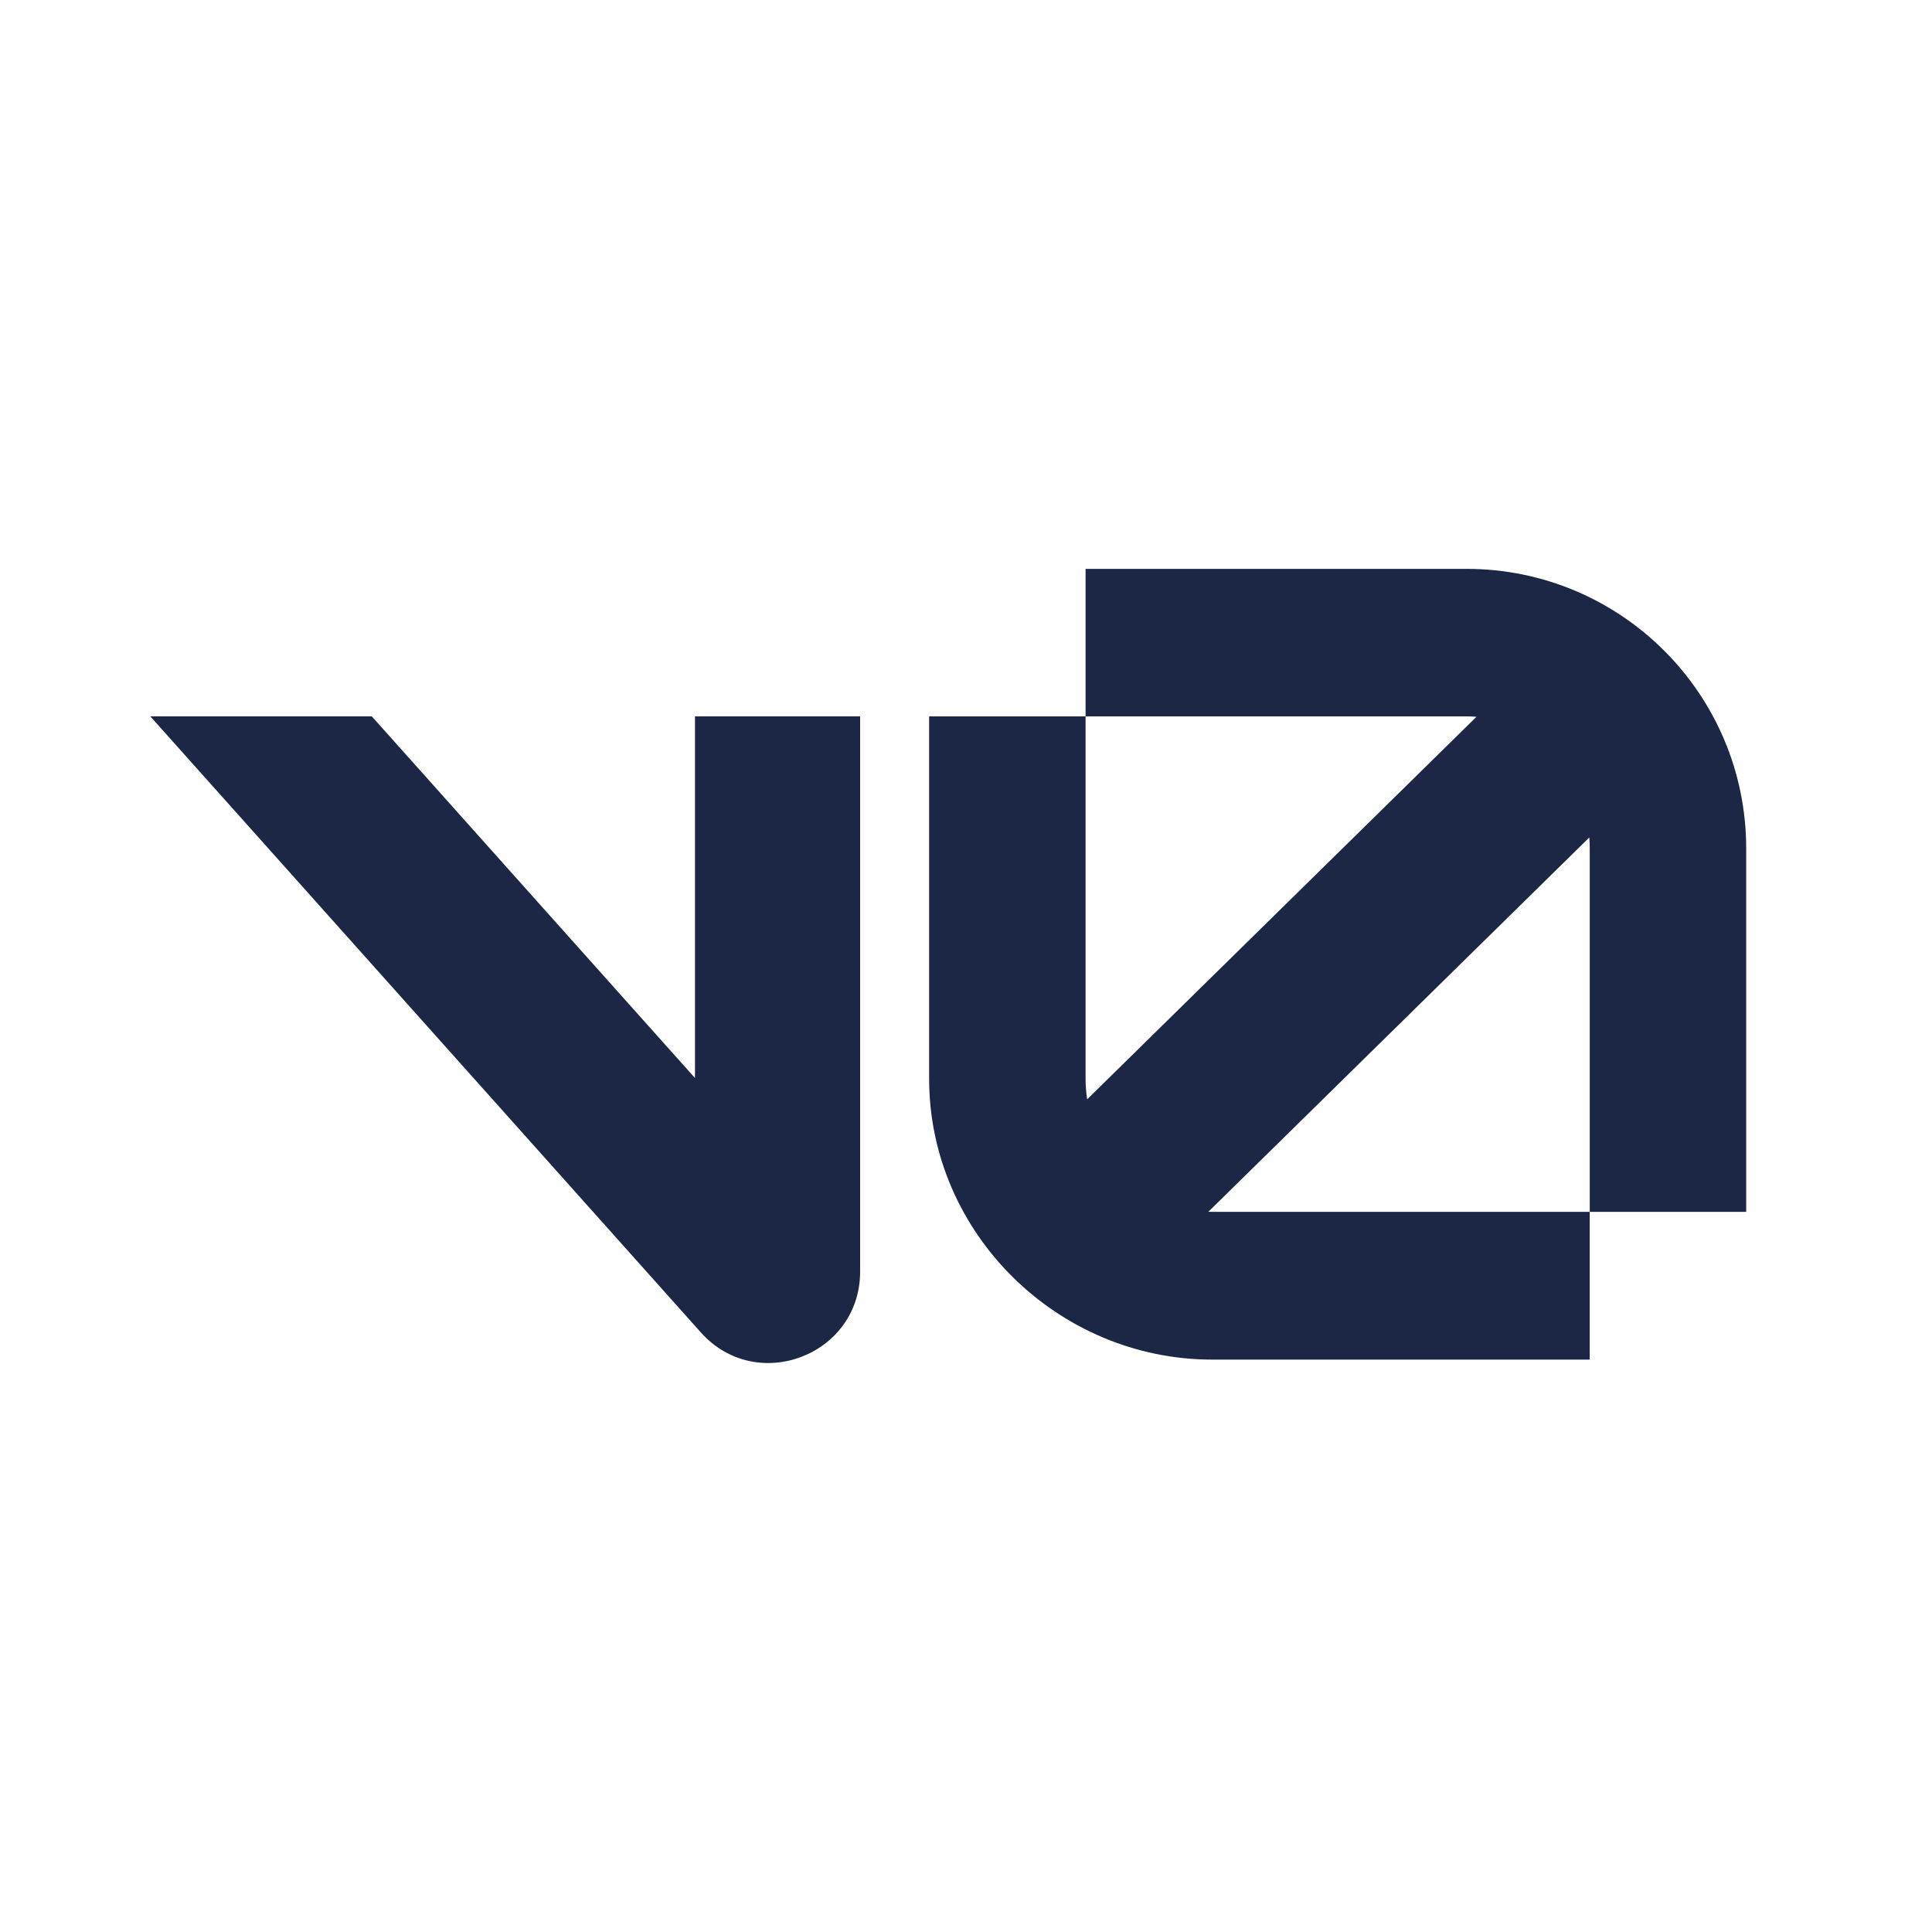
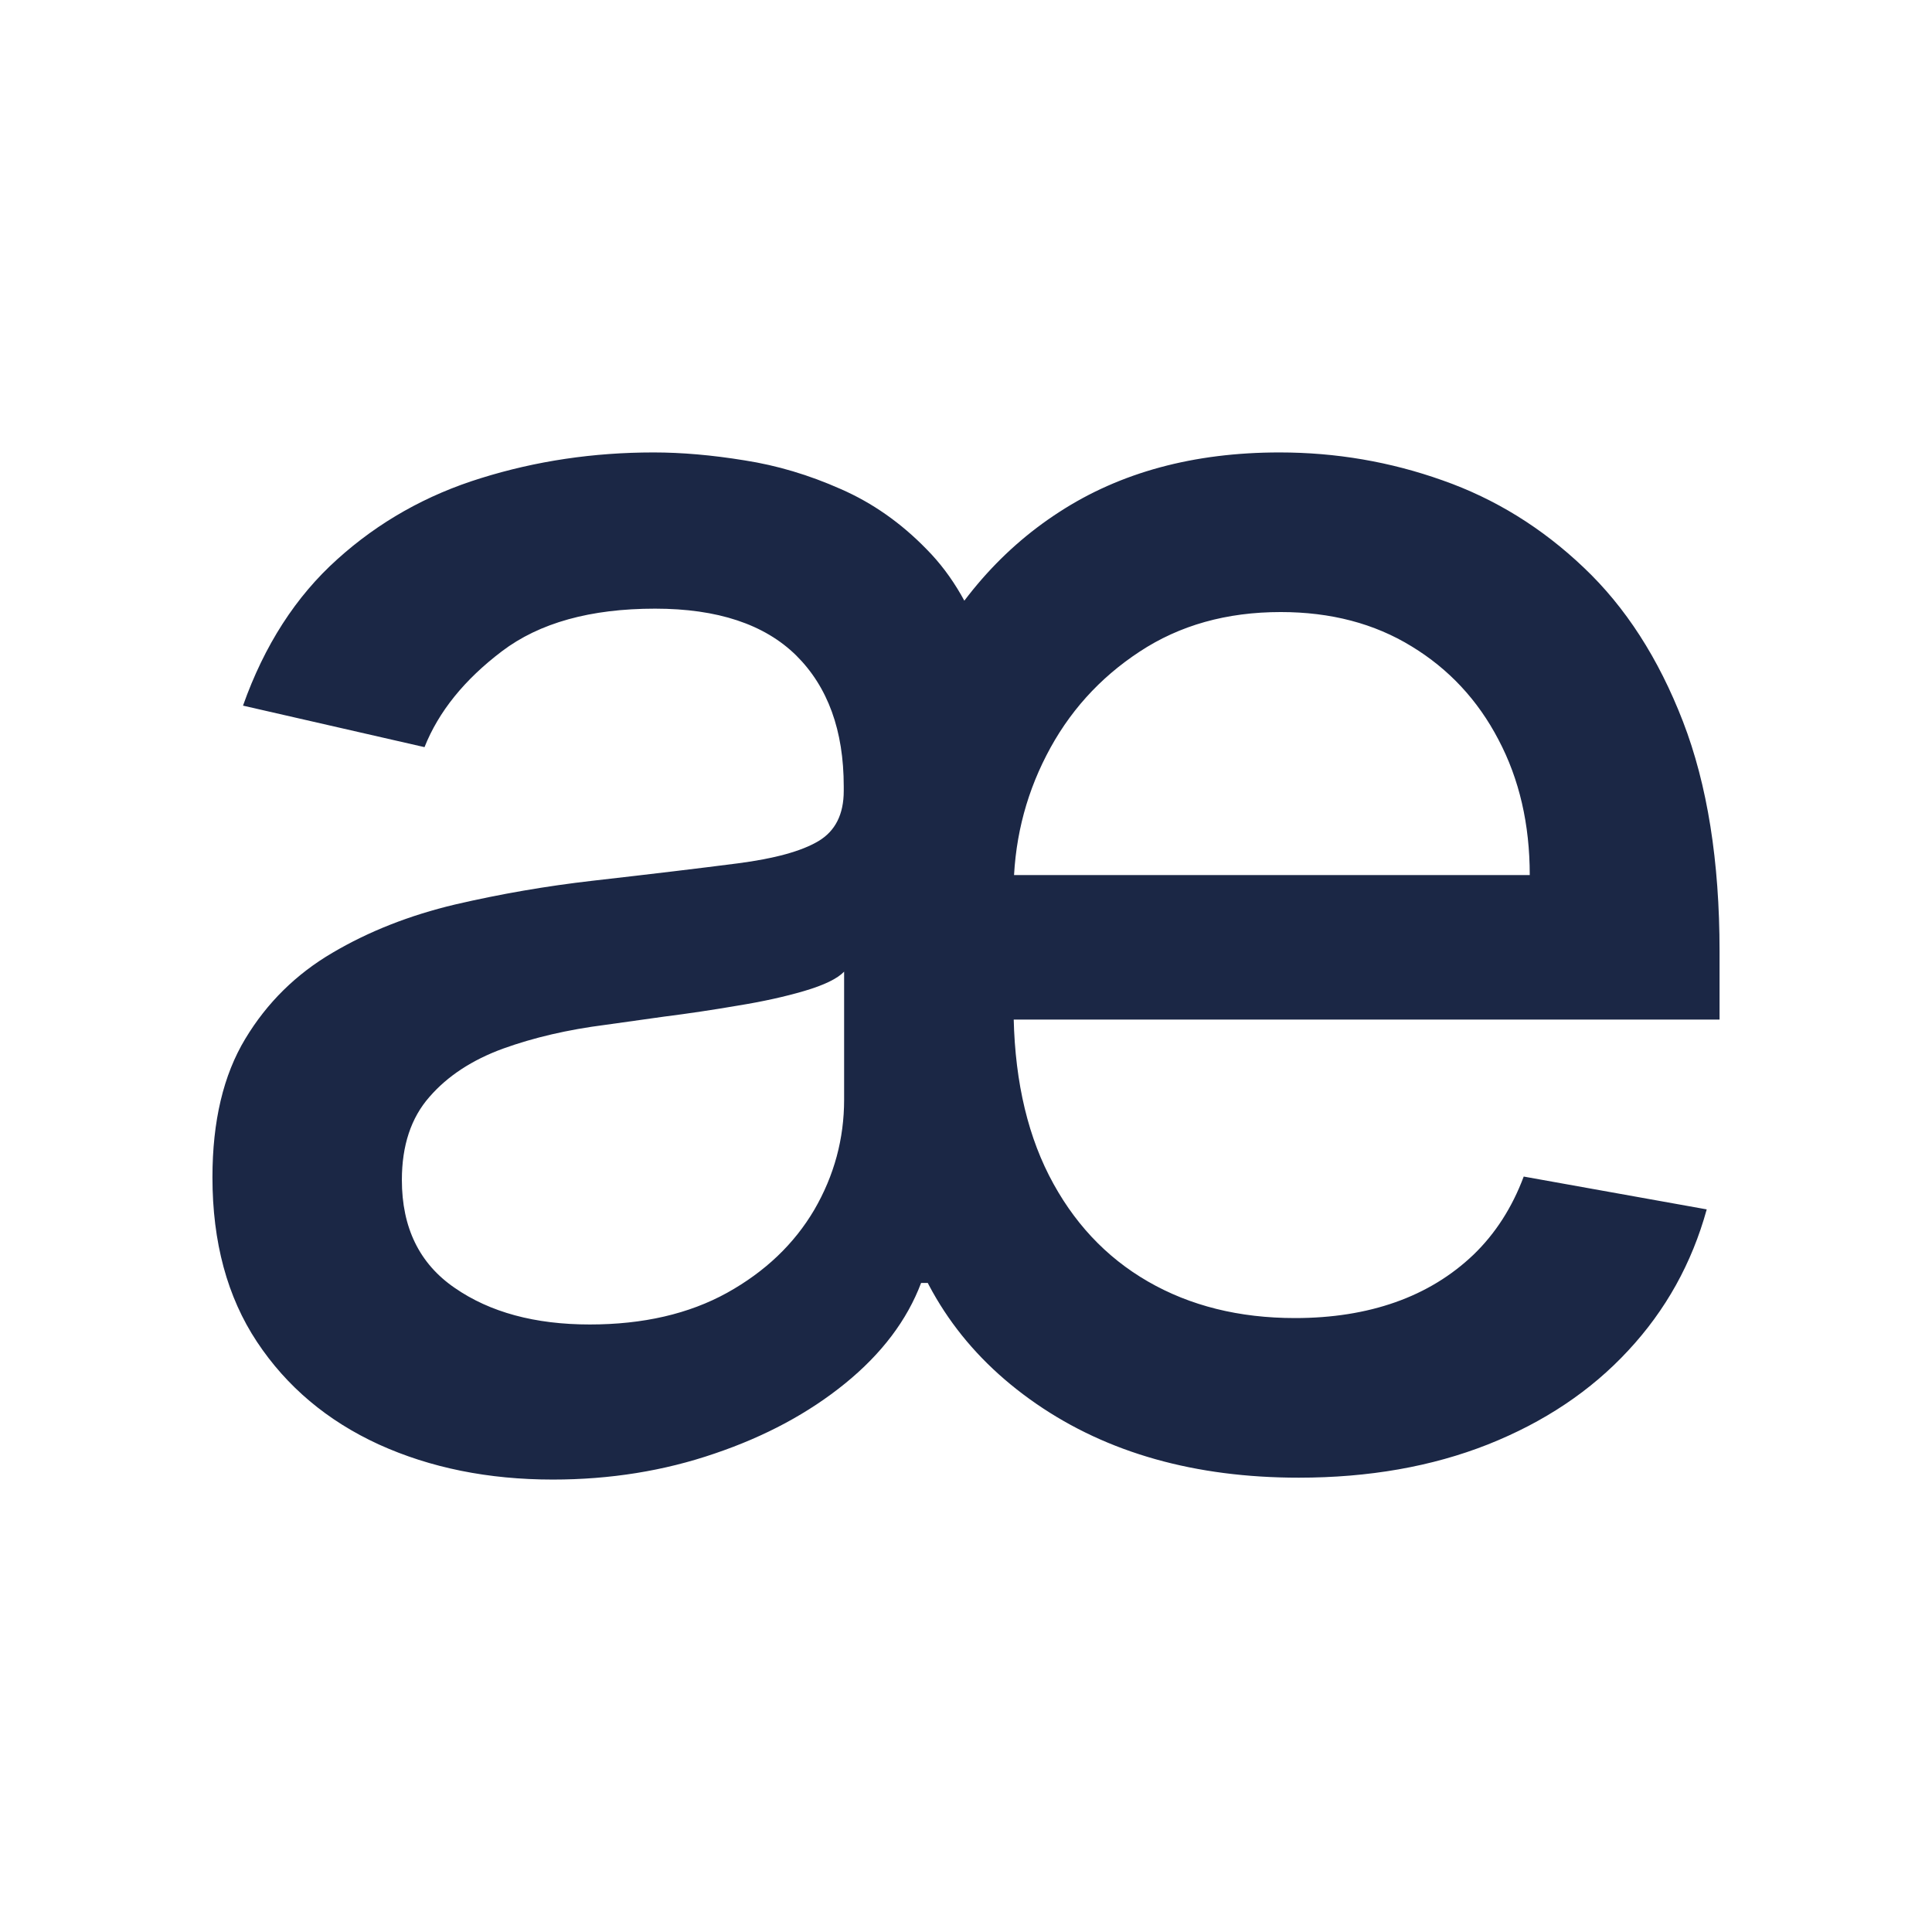
- <svg xmlns="http://www.w3.org/2000/svg" width="600" height="600" viewBox="0 0 180 180">
-   <g transform="translate(0,0)">
-     <path fill="#1B2745" d="M101.141 53H136.632C151.023 53 162.689 64.666 162.689 79.057V112.904H148.112V79.057C148.112 78.71 148.098 78.366 148.072 78.025L112.581 112.898C112.701 112.902 112.821 112.904 112.941 112.904H148.112V126.672H112.941C98.55 126.672 86.564 114.891 86.564 100.5V66.743H101.141V100.5C101.141 101.15 101.191 101.792 101.289 102.422L137.56 66.782C137.255 66.756 136.945 66.743 136.632 66.743H101.141V53Z" />
-     <path fill="#1B2745" d="M65.293 124.136L14 66.737H34.636L64.749 100.436V66.737H80.136V118.47C80.136 126.278 70.495 129.958 65.293 124.136Z" />
-   </g>
+ <svg xmlns="http://www.w3.org/2000/svg" width="1000" height="1000" viewBox="0 0 512 512">
+   <path fill="#1B2745" d="M344.2 391.6Q303 391.6 274.6 372Q246.2 352.4 238.3 319.5L242.6 180.9Q256.4 151.4 280.7 135.7Q305 119.9 339.1 119.9Q361.5 119.9 382.3 127.3Q403.1 134.6 419.7 150.4Q436.3 166.1 446 191.2Q455.7 216.3 455.7 252.1V270.2H248.2V231.9H405.4Q405.4 211.7 397.1 196Q388.9 180.3 374.1 171.3Q359.3 162.2 339.4 162.2Q317.9 162.2 302 172.7Q286 183.2 277.3 200.2Q268.6 217.1 268.6 236.7V266.6Q268.6 293 278 311.5Q287.4 329.9 304.2 339.6Q321 349.3 343.2 349.3Q357.9 349.3 369.8 345.1Q381.7 340.9 390.5 332.5Q399.2 324.1 403.8 311.8L452.3 320.5Q446.4 341.9 431.5 357.9Q416.7 373.9 394.3 382.8Q372 391.6 344.2 391.6ZM156.3 351Q177.5 351 192.7 342.6Q207.8 334.2 215.8 320.6Q223.7 307 223.7 291.4V257.5Q221 260.3 213.2 262.6Q205.4 264.9 195.5 266.5Q185.6 268.2 176.1 269.4Q166.7 270.7 160.4 271.6Q145.5 273.5 133.3 277.9Q121 282.4 113.8 290.7Q106.5 299 106.5 312.7Q106.5 331.7 120.5 341.3Q134.5 351 156.3 351ZM146.5 392.1Q120.9 392.1 100.4 382.8Q79.9 373.4 68.1 355.6Q56.3 337.8 56.3 312Q56.3 289.7 65 275.3Q73.6 261 88.1 252.5Q102.5 244 120.6 239.7Q138.7 235.5 157.1 233.4Q180.8 230.7 195.5 228.8Q210.2 226.9 216.9 222.9Q223.6 218.9 223.6 209.6V208.4Q223.6 186.2 211 173.7Q198.4 161.3 173.6 161.3Q147.9 161.3 133 172.6Q118.1 183.9 112.5 198L64.4 187Q72.9 163 89.4 148.2Q105.8 133.4 127.5 126.7Q149.3 119.9 173.2 119.9Q184.4 119.9 197.3 122Q210.2 124 222.8 129.6Q235.4 135.1 245.6 145.6Q255.9 156 261.4 173L248 340H244.1Q238.5 354.8 224 366.6Q209.5 378.4 189.4 385.2Q169.3 392.1 146.5 392.1Z" />
</svg>
